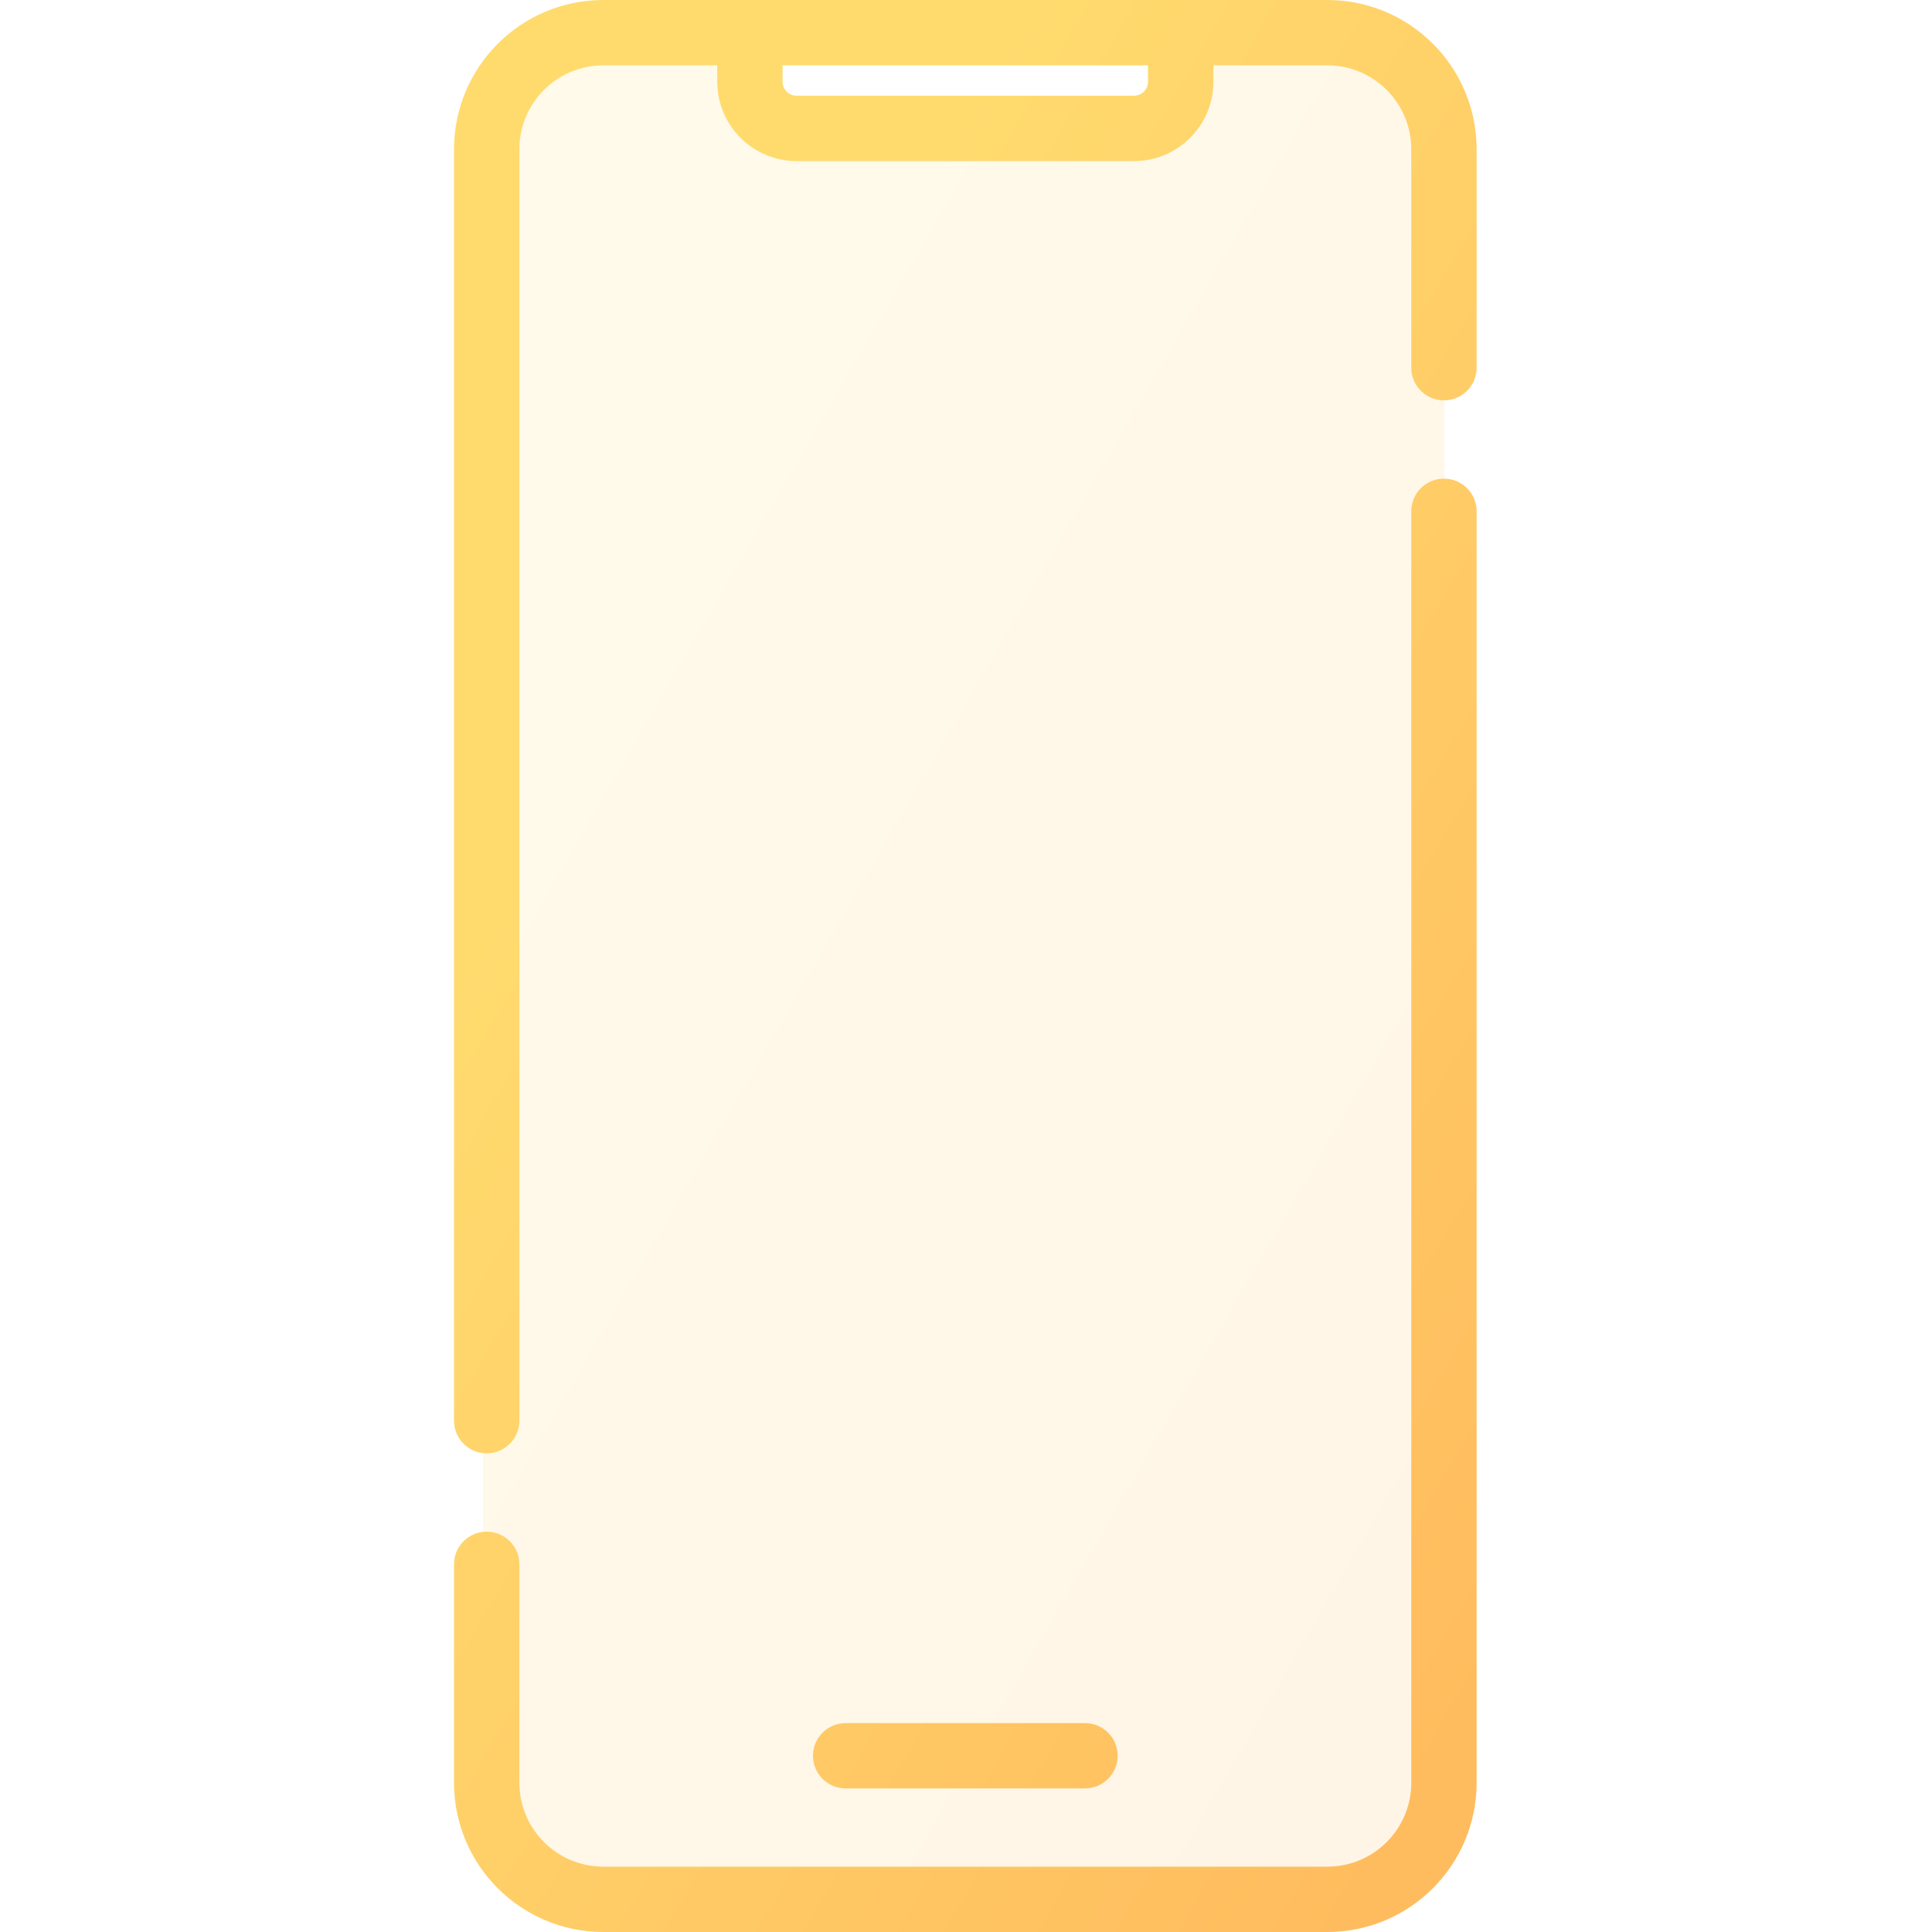
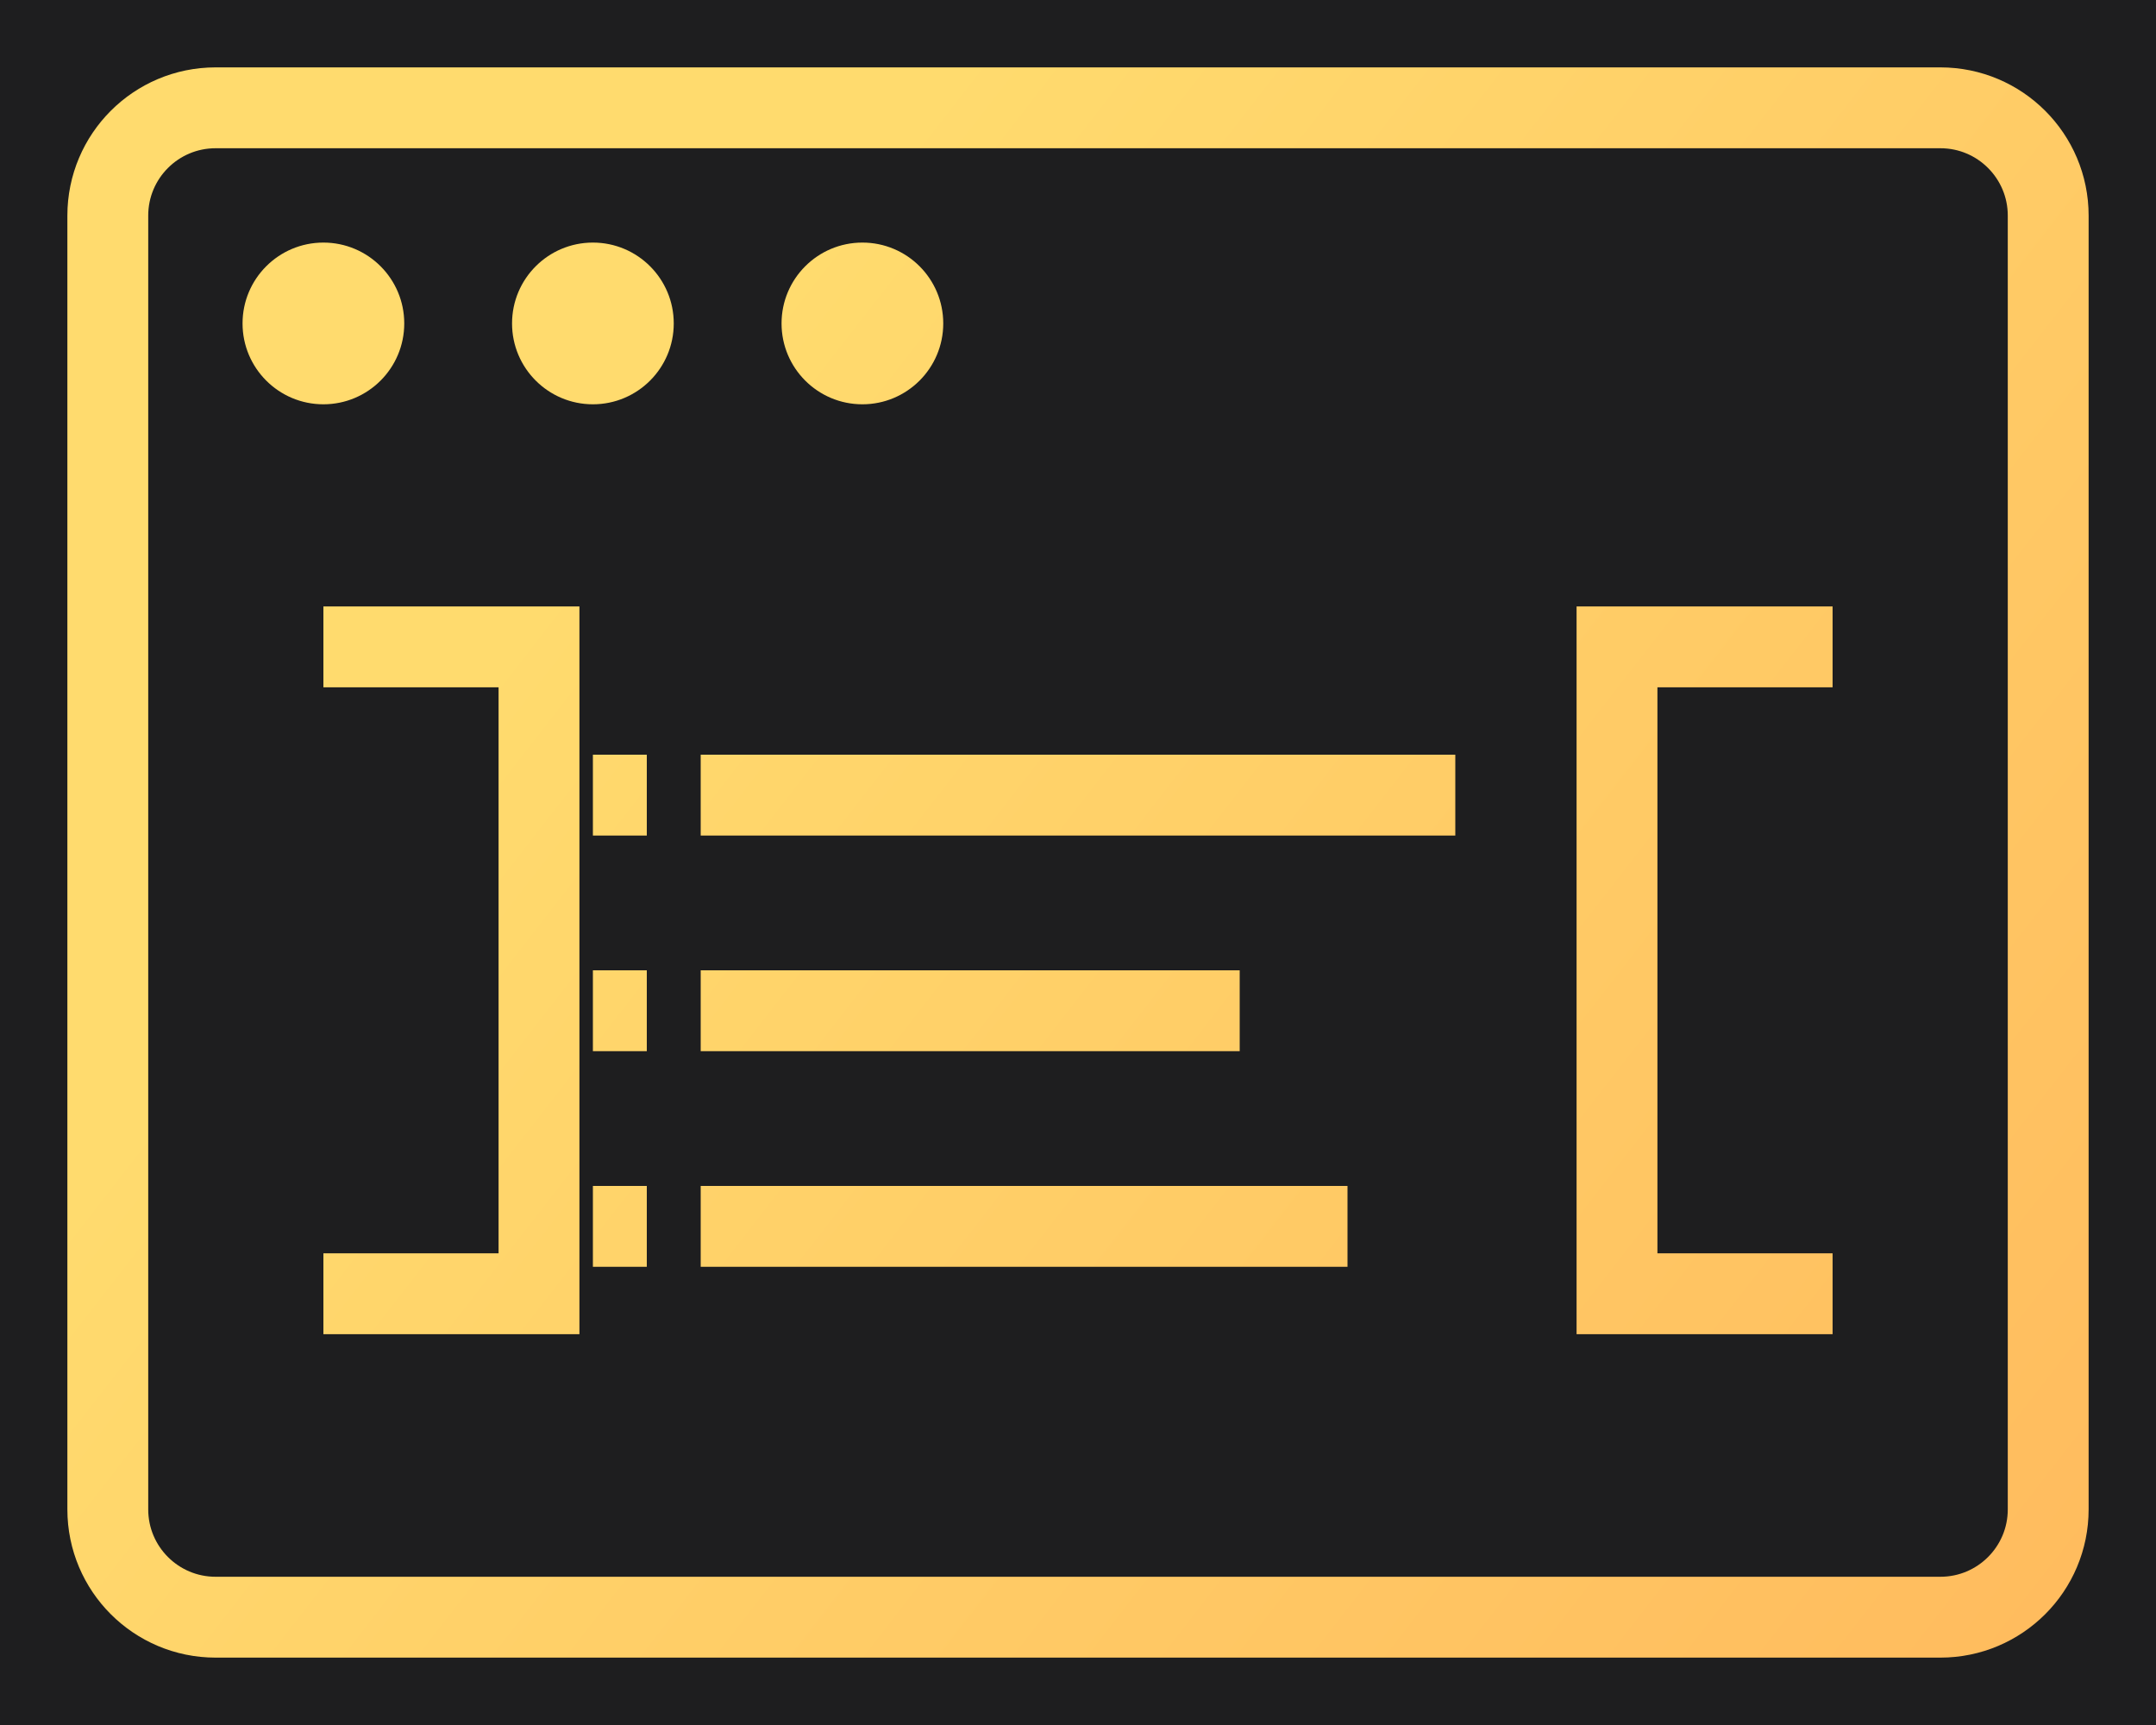
- <svg xmlns="http://www.w3.org/2000/svg" width="40" height="40" viewBox="0 0 22 40" fill="none">
-   <path opacity="0.15" fill-rule="evenodd" clip-rule="evenodd" d="M3 1C1.895 1 1 1.895 1 3V37C1 38.105 1.895 39 3 39H18.9C20.005 39 20.9 38.105 20.9 37V3C20.9 1.895 20.005 1 18.9 1H15.663V2H6.237V1H3Z" fill="url(#paint0_linear)" />
-   <path d="M8.509 35.675C8.135 35.675 7.832 35.977 7.832 36.351C7.832 36.724 8.135 37.027 8.509 37.027V35.675ZM13.463 37.027C13.837 37.027 14.14 36.724 14.14 36.351C14.14 35.977 13.837 35.675 13.463 35.675V37.027ZM0.4 29.414C0.4 29.788 0.703 30.09 1.076 30.09C1.45 30.09 1.753 29.788 1.753 29.414H0.4ZM1.753 32.387C1.753 32.013 1.45 31.711 1.076 31.711C0.703 31.711 0.4 32.013 0.4 32.387H1.753ZM20.219 7.613C20.219 7.987 20.522 8.289 20.895 8.289C21.269 8.289 21.572 7.987 21.572 7.613H20.219ZM21.572 10.586C21.572 10.212 21.269 9.91 20.895 9.91C20.522 9.91 20.219 10.212 20.219 10.586H21.572ZM18.48 38.647H3.492V40H18.48V38.647ZM3.492 1.353H6.527V0H3.492V1.353ZM5.85 1.692H7.203V0.676H5.85V1.692ZM7.493 3.335H14.479V1.982H7.493V3.335ZM6.527 1.353H15.445V0H6.527V1.353ZM15.445 1.353H18.48V0H15.445V1.353ZM16.122 1.692V0.676H14.769V1.692H16.122ZM8.509 37.027H13.463V35.675H8.509V37.027ZM1.753 29.414V3.092H0.4V29.414H1.753ZM1.753 36.908V32.387H0.4V36.908H1.753ZM20.219 3.092V7.613H21.572V3.092H20.219ZM20.219 10.586V36.908H21.572V10.586H20.219ZM14.479 3.335C15.386 3.335 16.122 2.599 16.122 1.692H14.769C14.769 1.852 14.639 1.982 14.479 1.982V3.335ZM3.492 38.647C2.531 38.647 1.753 37.869 1.753 36.908H0.4C0.4 38.616 1.784 40 3.492 40V38.647ZM18.48 40C20.188 40 21.572 38.616 21.572 36.908H20.219C20.219 37.869 19.441 38.647 18.48 38.647V40ZM18.48 1.353C19.441 1.353 20.219 2.131 20.219 3.092H21.572C21.572 1.384 20.188 0 18.48 0V1.353ZM5.85 1.692C5.85 2.599 6.586 3.335 7.493 3.335V1.982C7.333 1.982 7.203 1.852 7.203 1.692H5.85ZM3.492 0C1.784 0 0.4 1.384 0.4 3.092H1.753C1.753 2.131 2.531 1.353 3.492 1.353V0Z" fill="url(#paint1_linear)" />
+ <svg xmlns="http://www.w3.org/2000/svg" viewBox="0 0 40 32" fill="none">
  <defs>
-     <linearGradient id="paint0_linear" x1="2.128" y1="1" x2="30.702" y2="17.524" gradientUnits="userSpaceOnUse">
-       <stop offset="0.259" stop-color="#FFDB6E" />
-       <stop offset="1" stop-color="#FFBC5E" />
-     </linearGradient>
-     <linearGradient id="paint1_linear" x1="1.6" y1="8.08974e-07" x2="31.837" y2="17.673" gradientUnits="userSpaceOnUse">
+     <linearGradient id="codeGradient" x1="2" y1="2" x2="38" y2="30" gradientUnits="userSpaceOnUse">
      <stop offset="0.259" stop-color="#FFDB6E" />
      <stop offset="1" stop-color="#FFBC5E" />
    </linearGradient>
  </defs>
+   <rect x="0" y="0" width="40" height="32" fill="#1e1e1f" />
+   <rect x="2" y="2" width="36" height="28" rx="2" stroke="url(#codeGradient)" stroke-width="1.5" fill="none" />
+   <circle cx="6" cy="6" r="1.5" fill="url(#codeGradient)" />
+   <circle cx="11" cy="6" r="1.5" fill="url(#codeGradient)" />
+   <circle cx="16" cy="6" r="1.5" fill="url(#codeGradient)" />
+   <path d="M 6 12 L 10 12 L 10 24 L 6 24" stroke="url(#codeGradient)" stroke-width="1.5" fill="none" />
+   <path d="M 34 12 L 30 12 L 30 24 L 34 24" stroke="url(#codeGradient)" stroke-width="1.5" fill="none" />
+   <rect x="13" y="14" width="14" height="1.5" fill="url(#codeGradient)" />
+   <rect x="13" y="18" width="10" height="1.5" fill="url(#codeGradient)" />
+   <rect x="13" y="22" width="12" height="1.5" fill="url(#codeGradient)" />
+   <rect x="11" y="14" width="1" height="1.5" fill="url(#codeGradient)" />
+   <rect x="11" y="18" width="1" height="1.5" fill="url(#codeGradient)" />
+   <rect x="11" y="22" width="1" height="1.5" fill="url(#codeGradient)" />
</svg>
